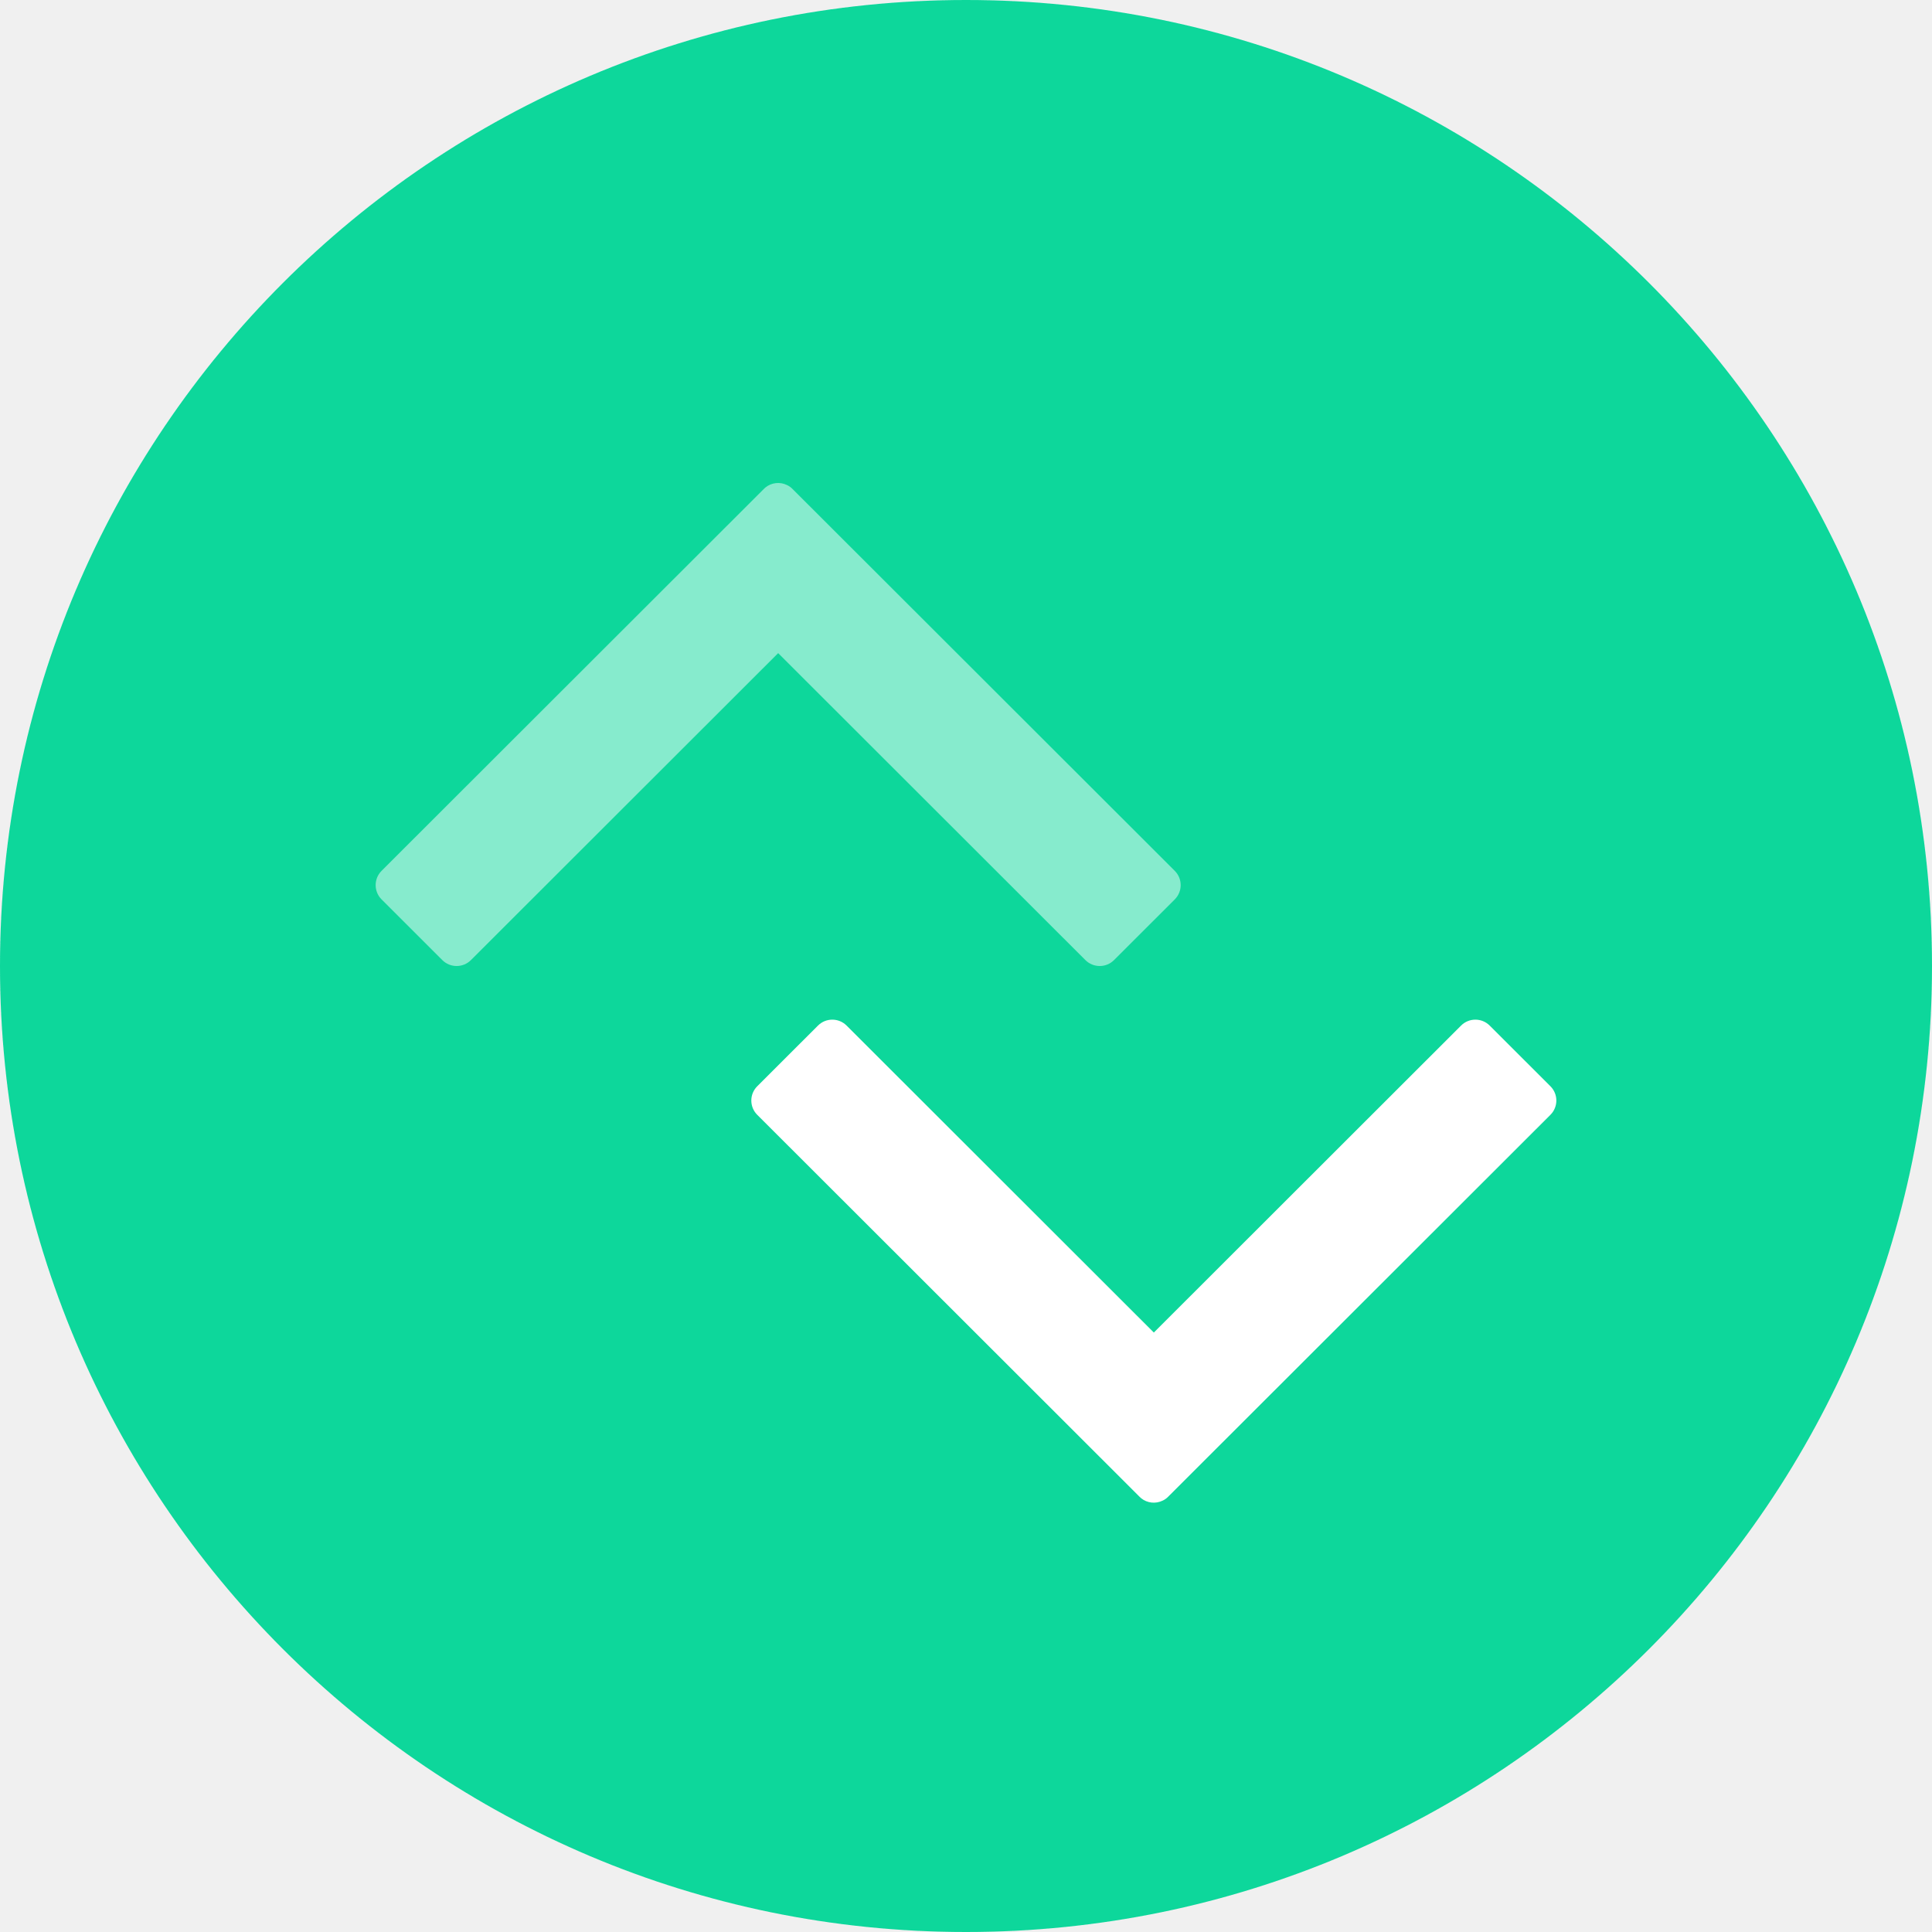
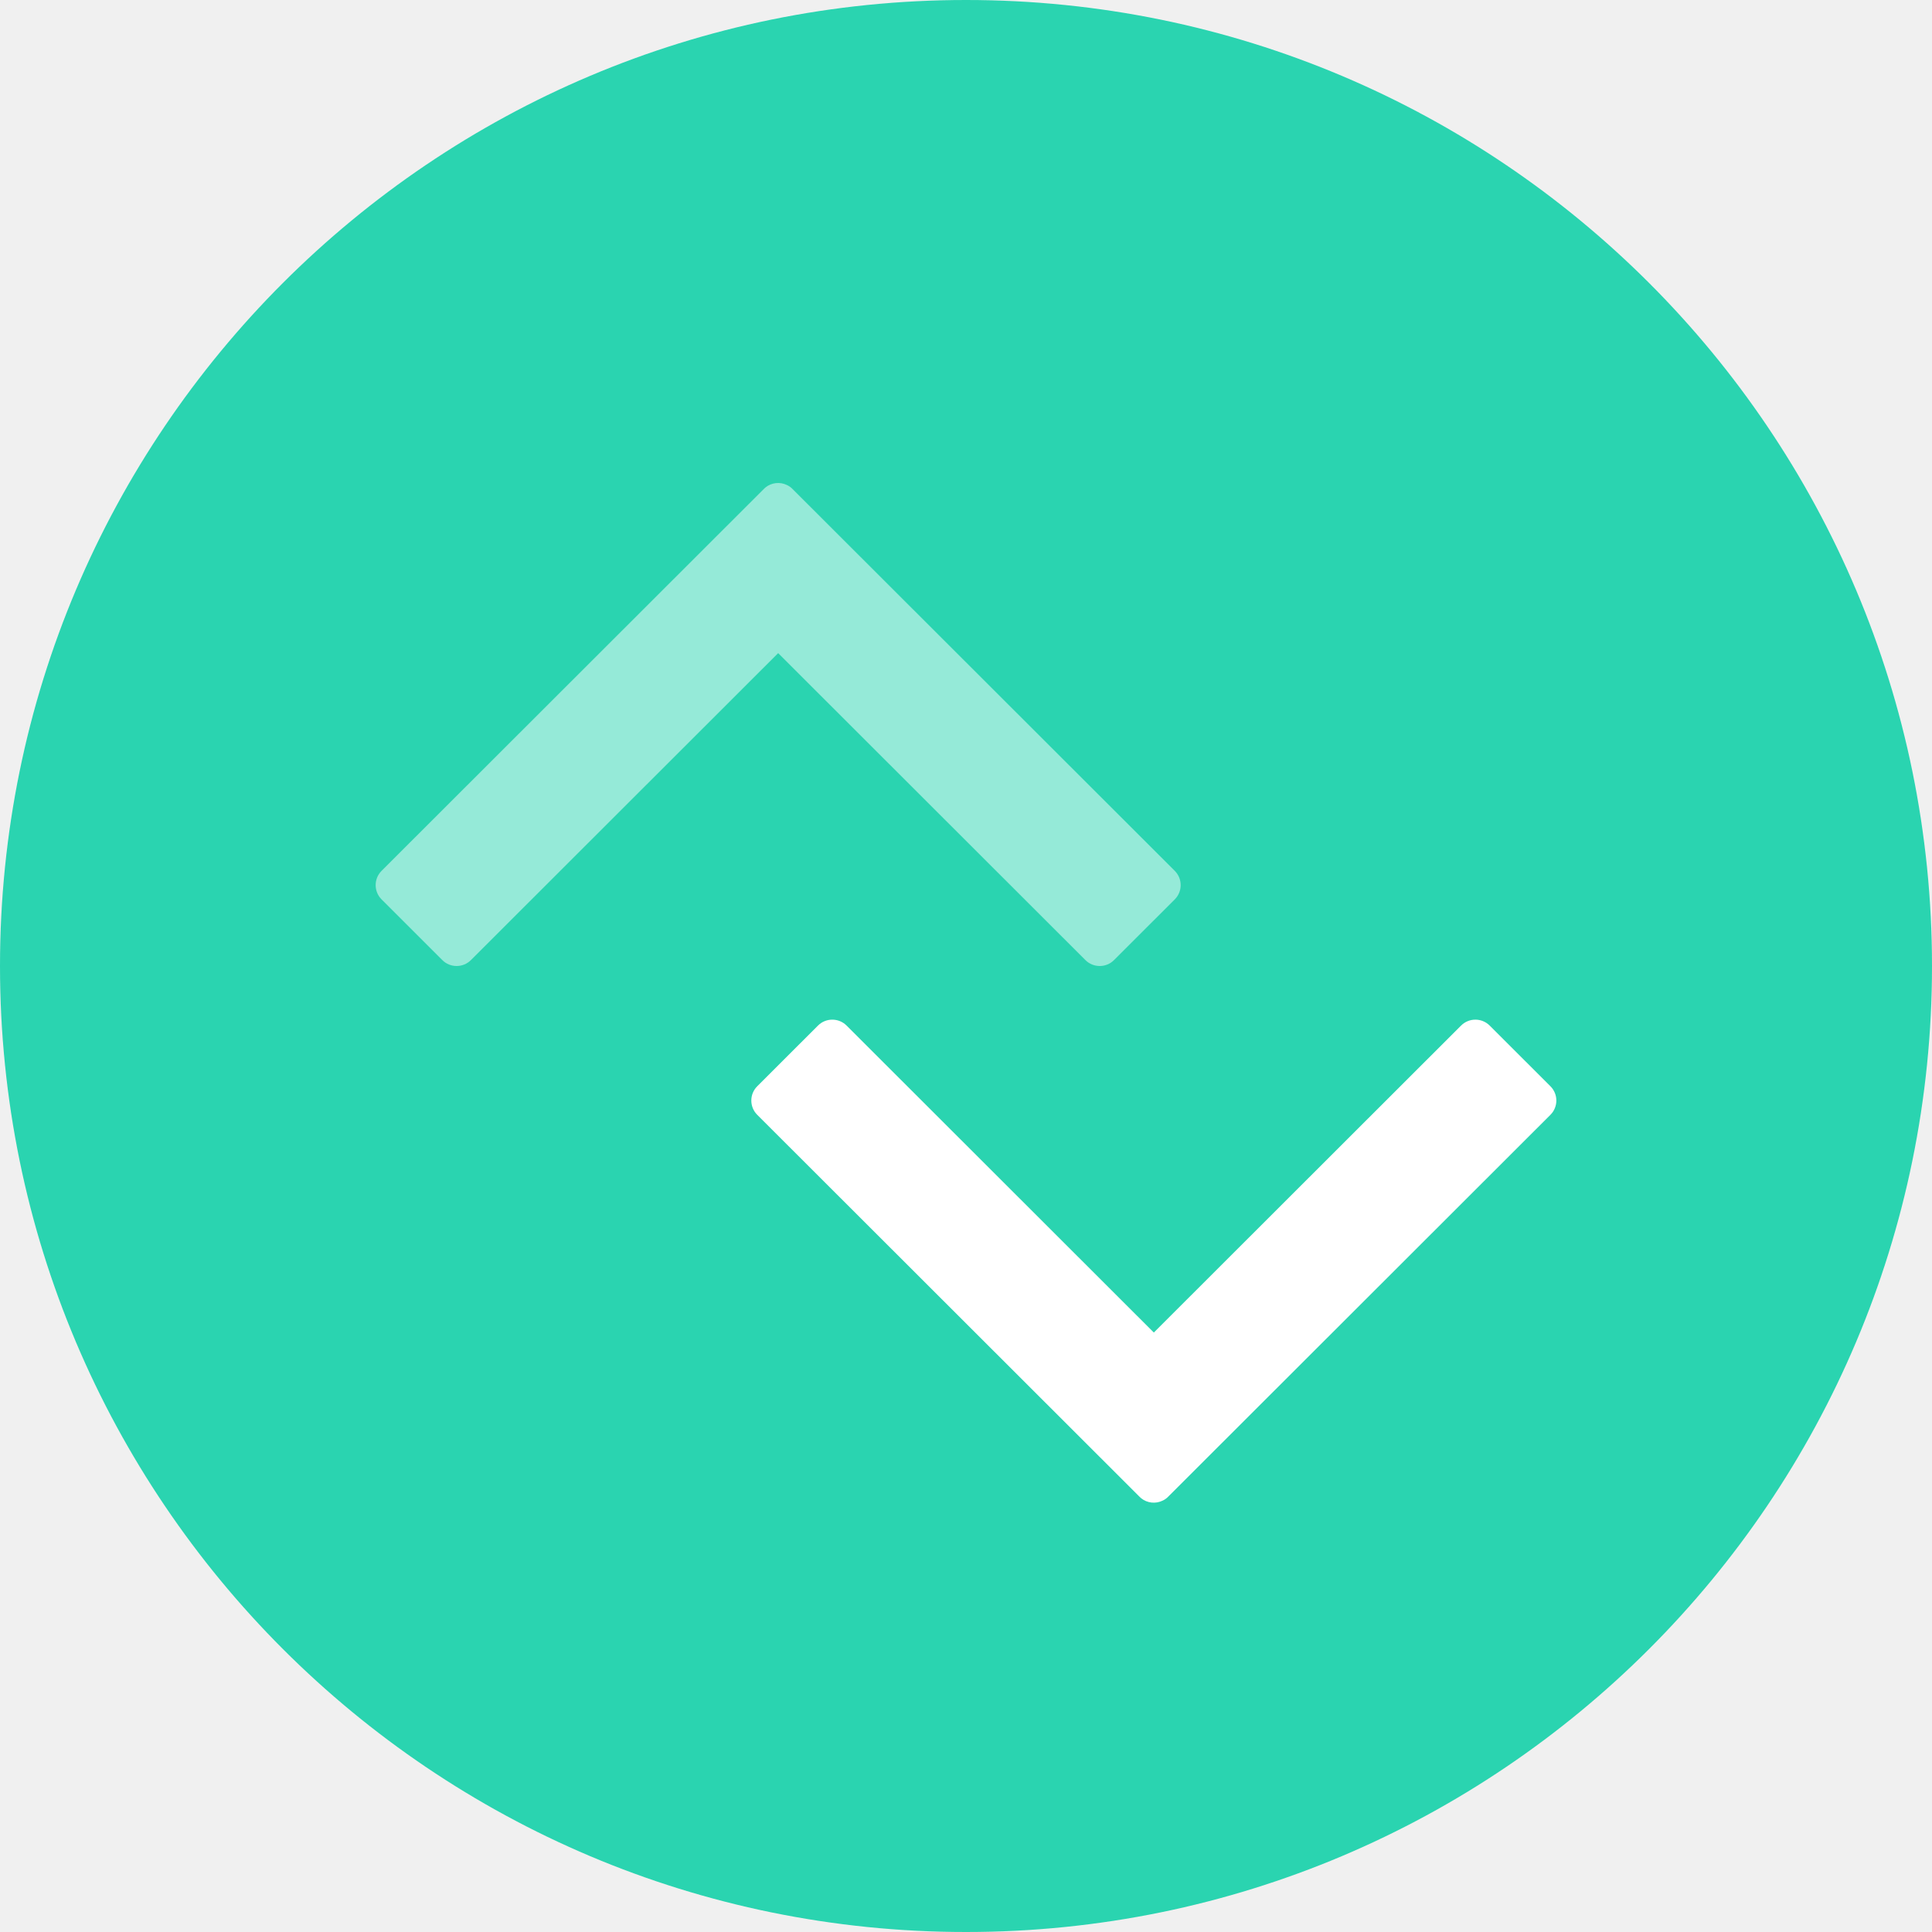
<svg xmlns="http://www.w3.org/2000/svg" width="36px" height="36px" viewBox="0 0 36 36" version="1.1">
  <defs>
    <filter x="0.0%" y="0.0%" width="100.0%" height="100.0%" filterUnits="objectBoundingBox" id="filter-1">
      <feGaussianBlur stdDeviation="0" in="SourceGraphic" />
    </filter>
  </defs>
  <g id="页面-1" stroke="none" stroke-width="1" fill="none" fill-rule="evenodd">
    <g id="兑换/未登录" transform="translate(-170, -315)">
      <g id="switch_down" transform="translate(170, 315)">
        <g>
-           <circle id="椭圆形" fill="#07D79B" filter="url(#filter-1)" cx="18" cy="18" r="18" />
+           <circle id="椭圆形" fill="#29D4B0" filter="url(#filter-1)" cx="18" cy="18" r="18" />
          <g id="编组-2" transform="translate(7, 9)" fill="#FFFFFF" fill-rule="nonzero">
            <g id="右" transform="translate(14.5, 14.5) rotate(-270) translate(-14.5, -14.5) translate(10, 7)">
              <path d="M8.962,7.336 C8.945,7.299 8.921,7.264 8.89,7.234 L1.773,0.11 C1.626,-0.037 1.388,-0.037 1.241,0.11 L0.11,1.242 C-0.037,1.389 -0.037,1.628 0.11,1.775 L5.83,7.5 L0.11,13.225 C-0.037,13.372 -0.037,13.611 0.11,13.758 L1.241,14.89 C1.388,15.037 1.626,15.037 1.773,14.89 L7.759,8.898 C7.759,8.898 7.759,8.898 7.759,8.898 L8.89,7.766 C8.899,7.757 8.908,7.748 8.916,7.738 C9.01,7.623 9.025,7.465 8.962,7.336 L8.962,7.336 Z" id="路径" />
            </g>
            <g id="右备份" transform="translate(7.5, 4.5) scale(1, -1) rotate(-270) translate(-7.5, -4.5) translate(3, -3)" opacity="0.5">
              <path d="M8.962,7.336 C8.945,7.299 8.921,7.264 8.89,7.234 L1.773,0.11 C1.626,-0.037 1.388,-0.037 1.241,0.11 L0.11,1.242 C-0.037,1.389 -0.037,1.628 0.11,1.775 L5.83,7.5 L0.11,13.225 C-0.037,13.372 -0.037,13.611 0.11,13.758 L1.241,14.89 C1.388,15.037 1.626,15.037 1.773,14.89 L7.759,8.898 C7.759,8.898 7.759,8.898 7.759,8.898 L8.89,7.766 C8.899,7.757 8.908,7.748 8.916,7.738 C9.01,7.623 9.025,7.465 8.962,7.336 L8.962,7.336 Z" id="路径" />
            </g>
          </g>
        </g>
      </g>
    </g>
  </g>
</svg>
